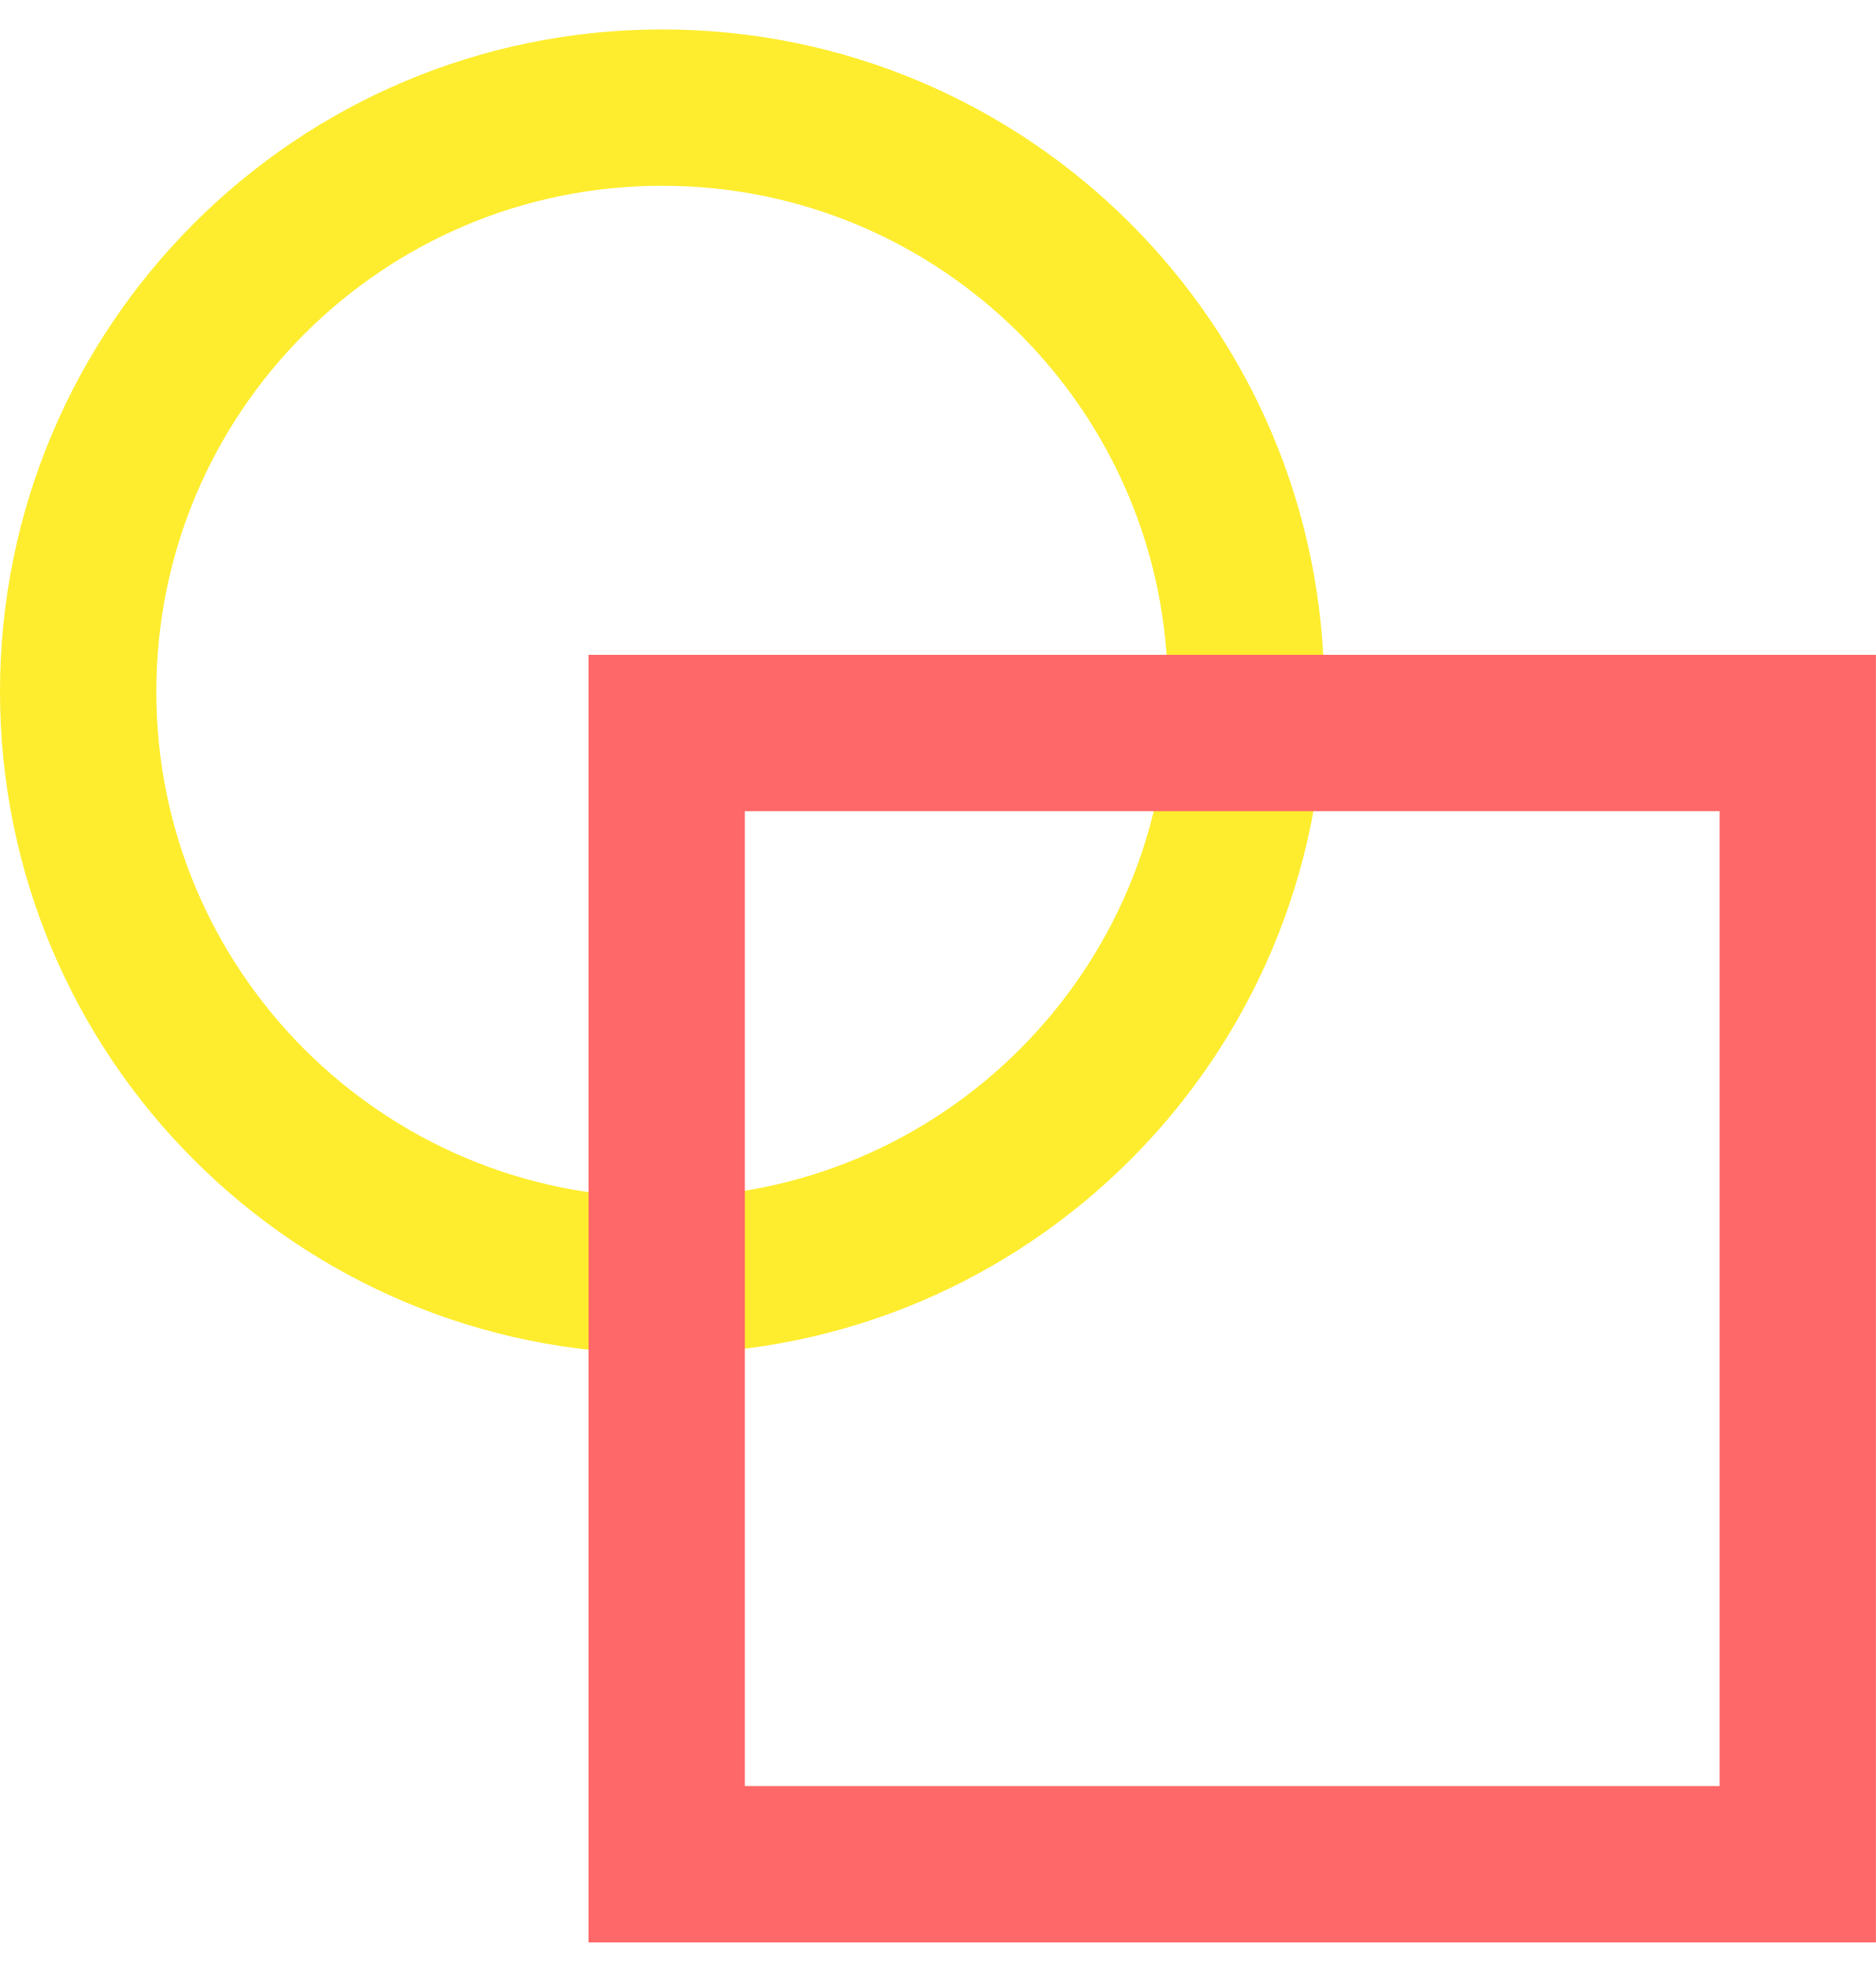
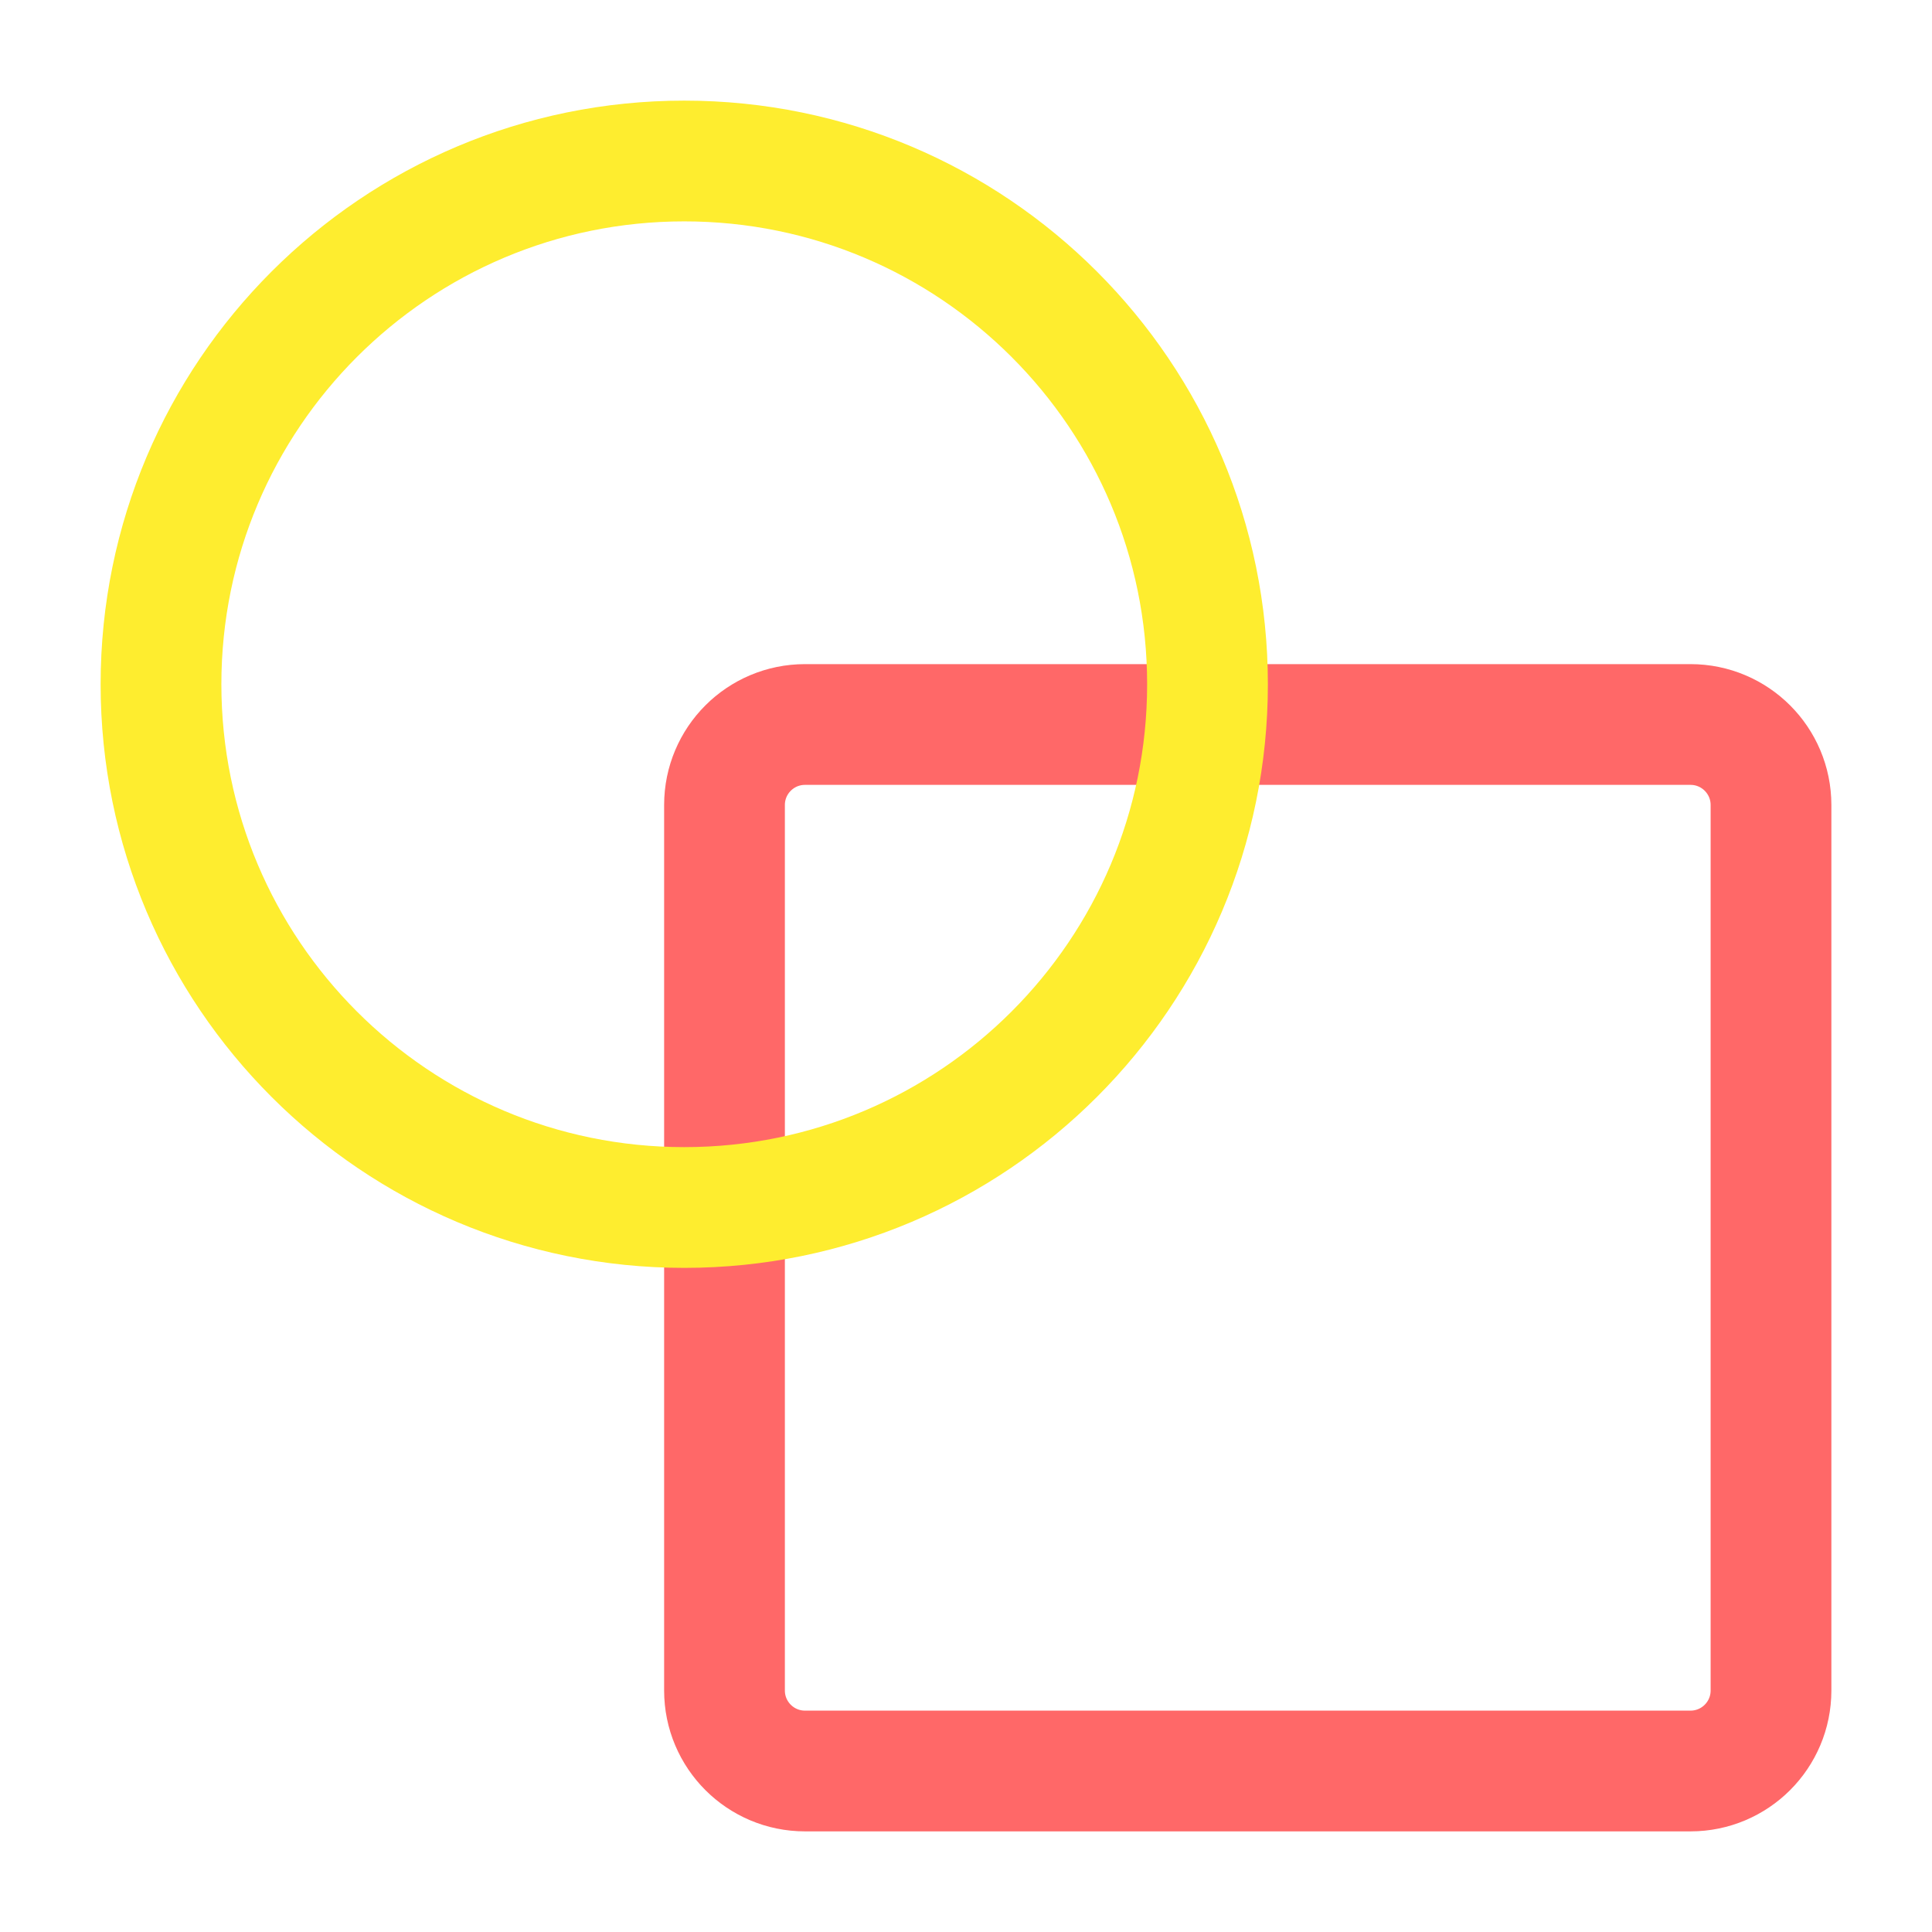
- <svg xmlns="http://www.w3.org/2000/svg" width="60" height="63" viewBox="0 0 60 63" fill="none">
-   <circle cx="21.177" cy="22.118" r="18.677" stroke="#FEED2F" stroke-width="5" />
-   <rect x="21.323" y="23.441" width="36.176" height="36.176" stroke="#FF6868" stroke-width="5" />
+ <svg xmlns="http://www.w3.org/2000/svg" width="24" height="24" viewBox="0 0 24 24" fill="none">
+   <rect x="9" y="9" width="13" height="13" rx="1" stroke="#FF6868" stroke-width="1.5" />
+   <circle cx="8.5" cy="8.5" r="6.5" stroke="#FEED2F" stroke-width="1.5" />
</svg>
